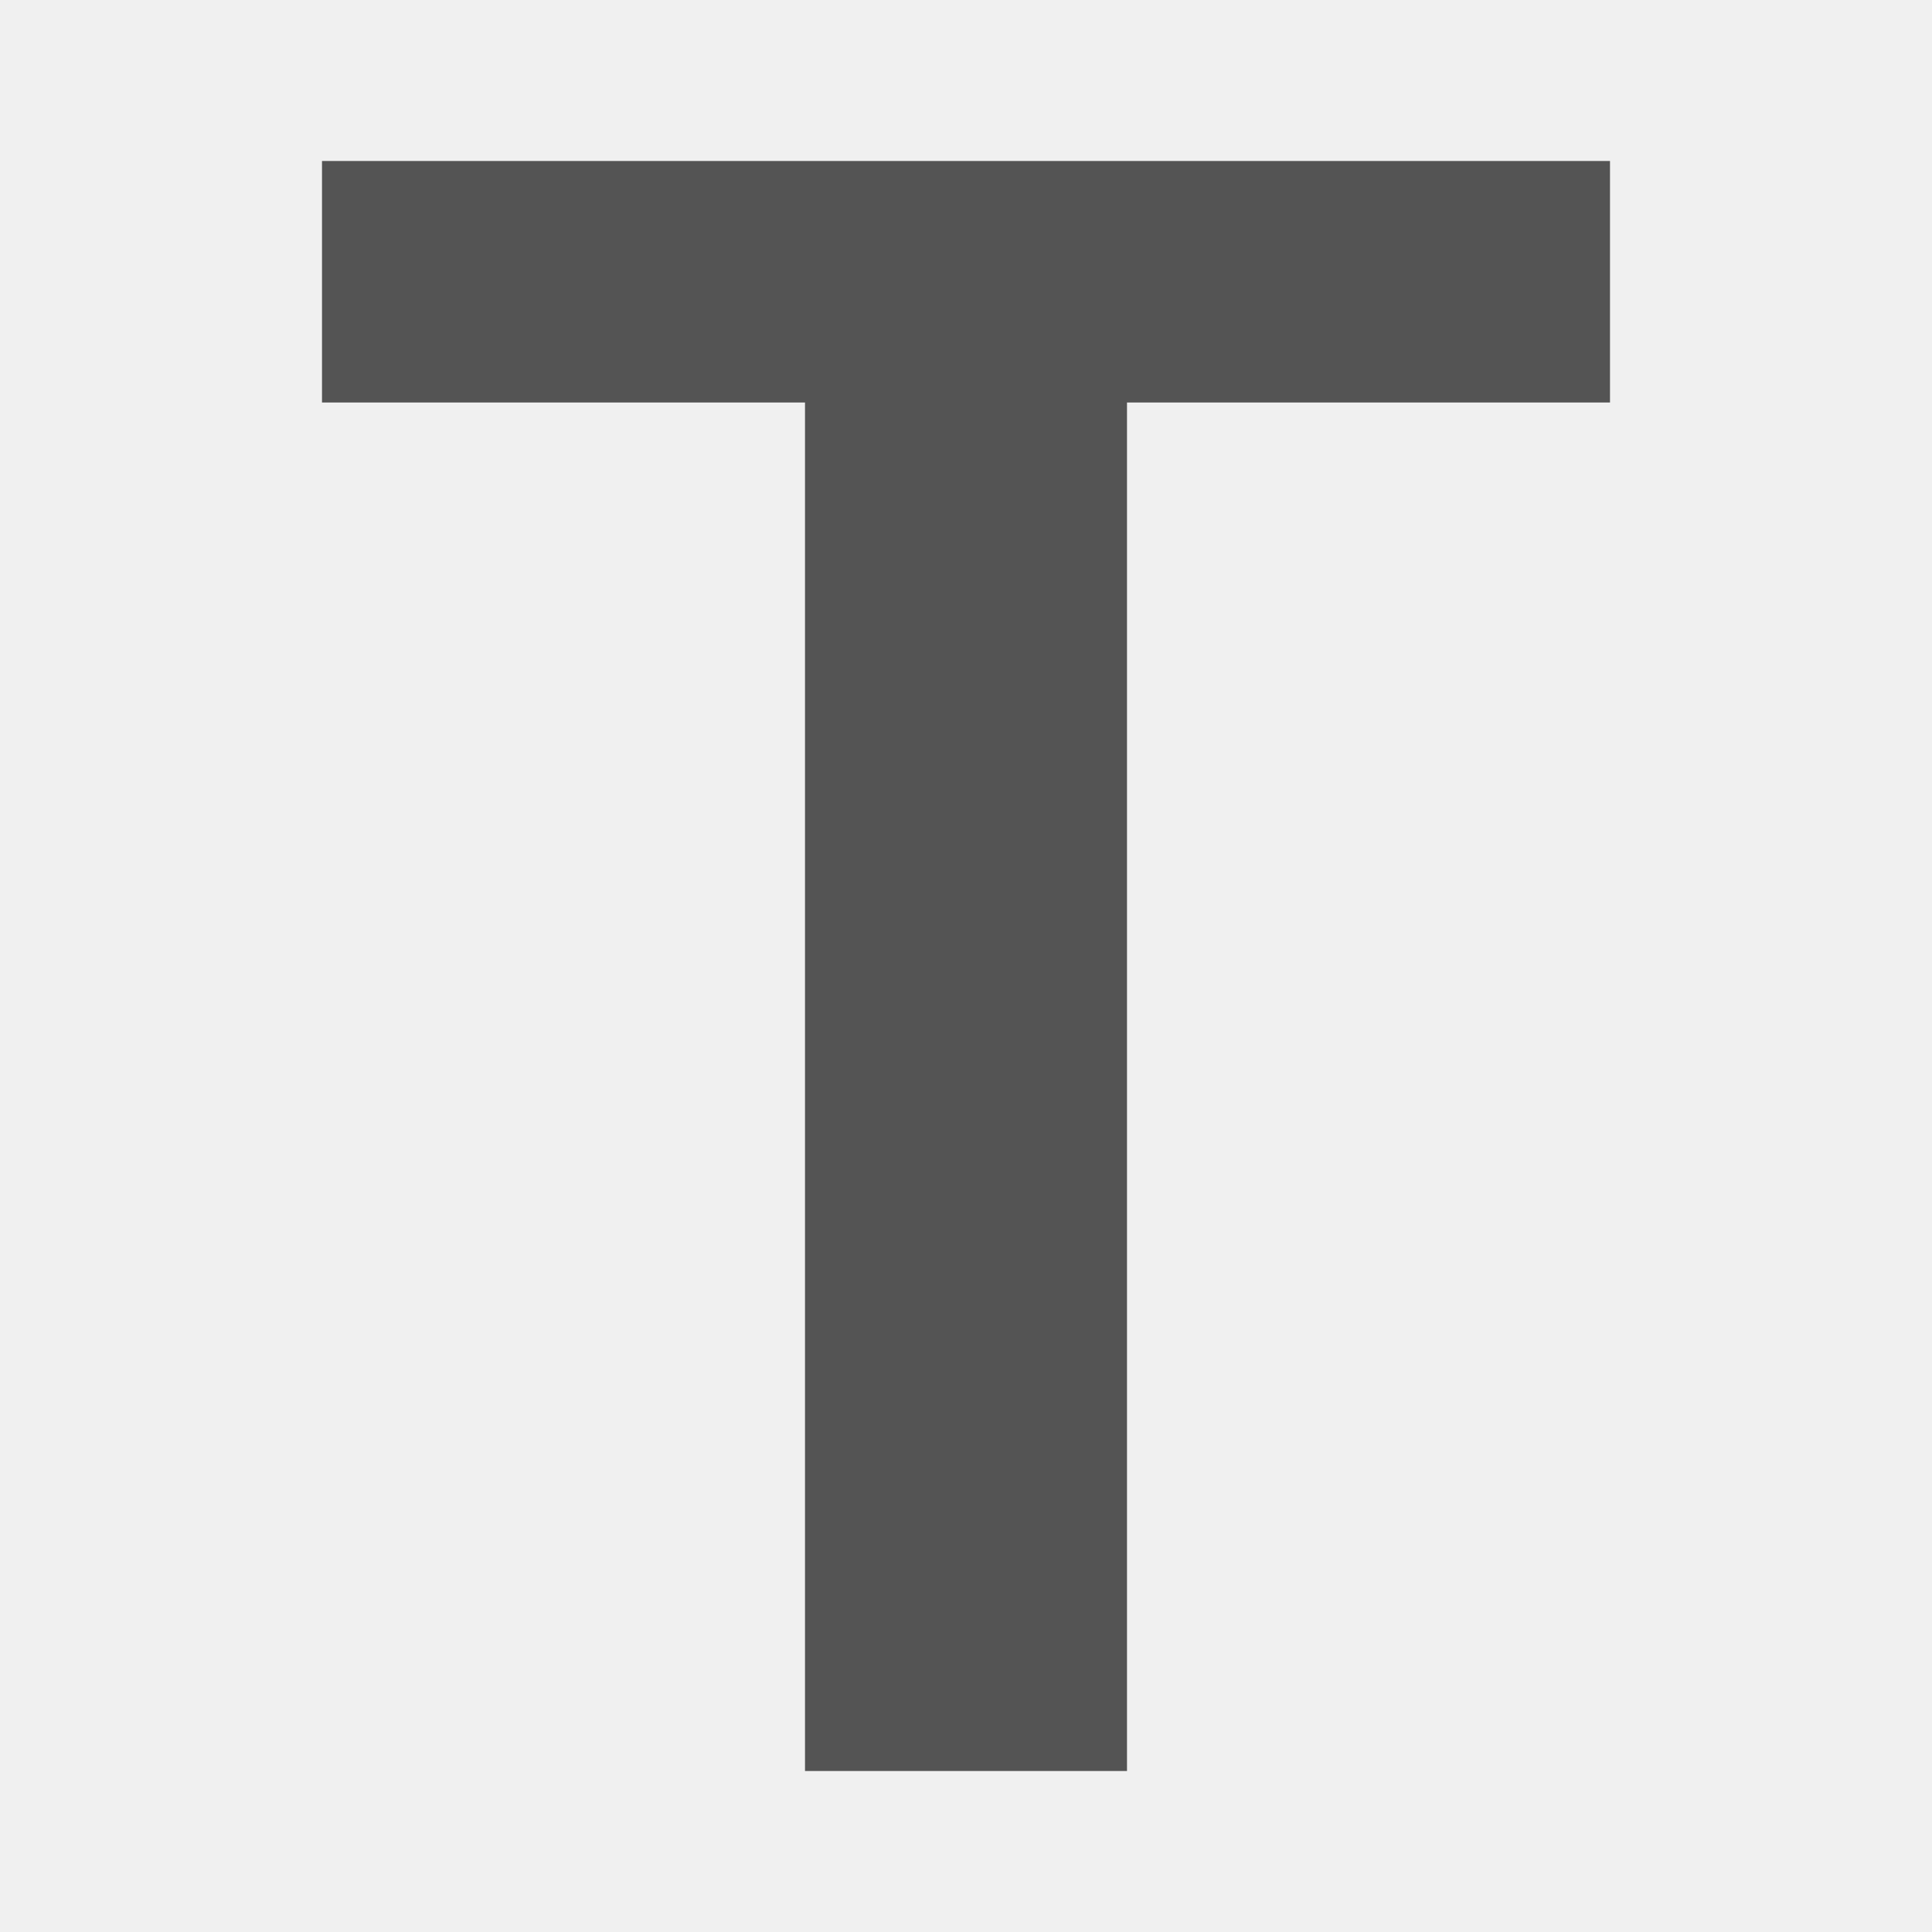
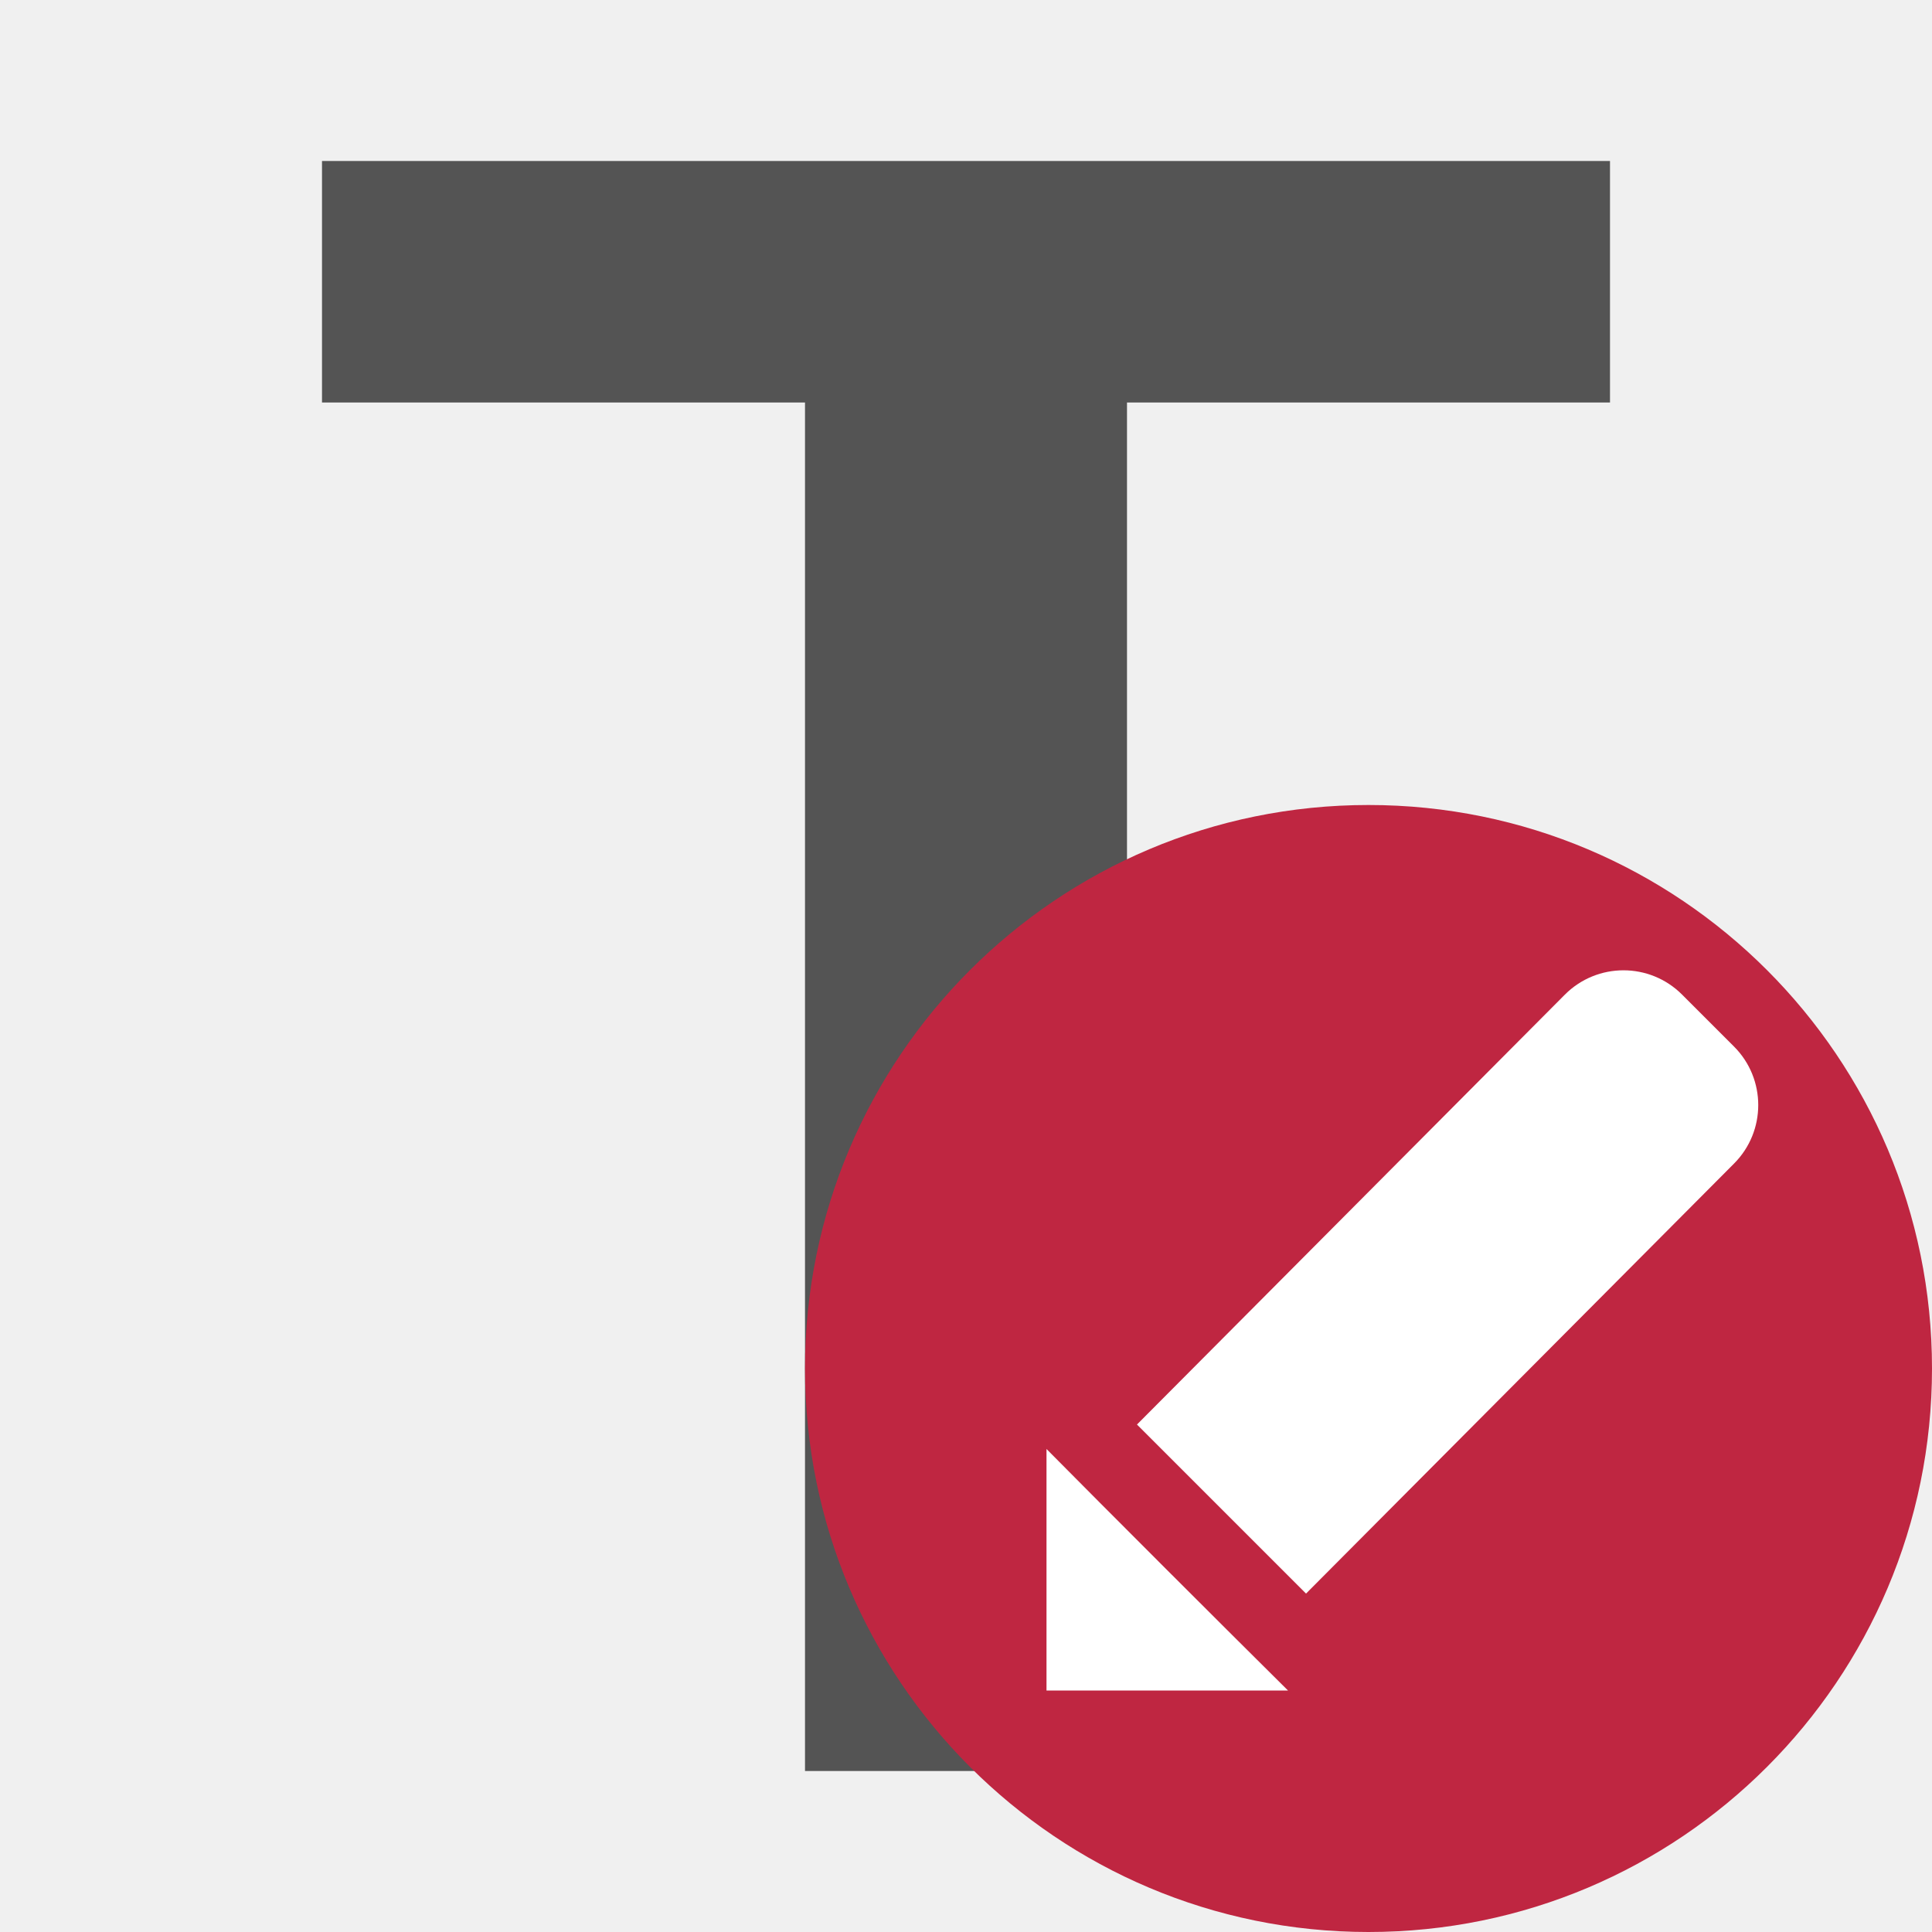
<svg xmlns="http://www.w3.org/2000/svg" id="Слой_1" data-name="Слой 1" viewBox="0 0 24 24" version="1.1">
  <defs id="defs27349">
    <style id="style27347">.cls-1{fill:#545454;}</style>
  </defs>
  <path class="cls-1" d="M 20,5 H 14 V 22 H 10 V 5 H 4 V 2 h 16 z" id="path27353" />
+   <ellipse class="cls-3" cx="17" cy="17" id="circle843" style="display:inline;fill:#ffffff;fill-opacity:1;stroke-width:1" r="8" />
+   <circle class="cls-3" cx="17" cy="17" id="ellipse22-5" style="display:inline;fill:#bf2641;stroke-width:1" r="7" />
+   <path class="cls-4" d="M 21.54,13 20.895,12.355 c -0.402,-0.402 -1.053,-0.402 -1.455,0 l -5.316,5.341 2.1,2.1 5.316,-5.341 c 0.402,-0.402 0.402,-1.053 0,-1.455 z" id="path25-6" style="display:inline;fill:#ffffff;stroke-width:1" />
+   <path id="polygon27" style="display:inline;fill:#ffffff;stroke-width:1" d="m 13,21 h 3 c -0.779,-0.772 -2.284,-2.276 -3,-3 z" />
</svg>
